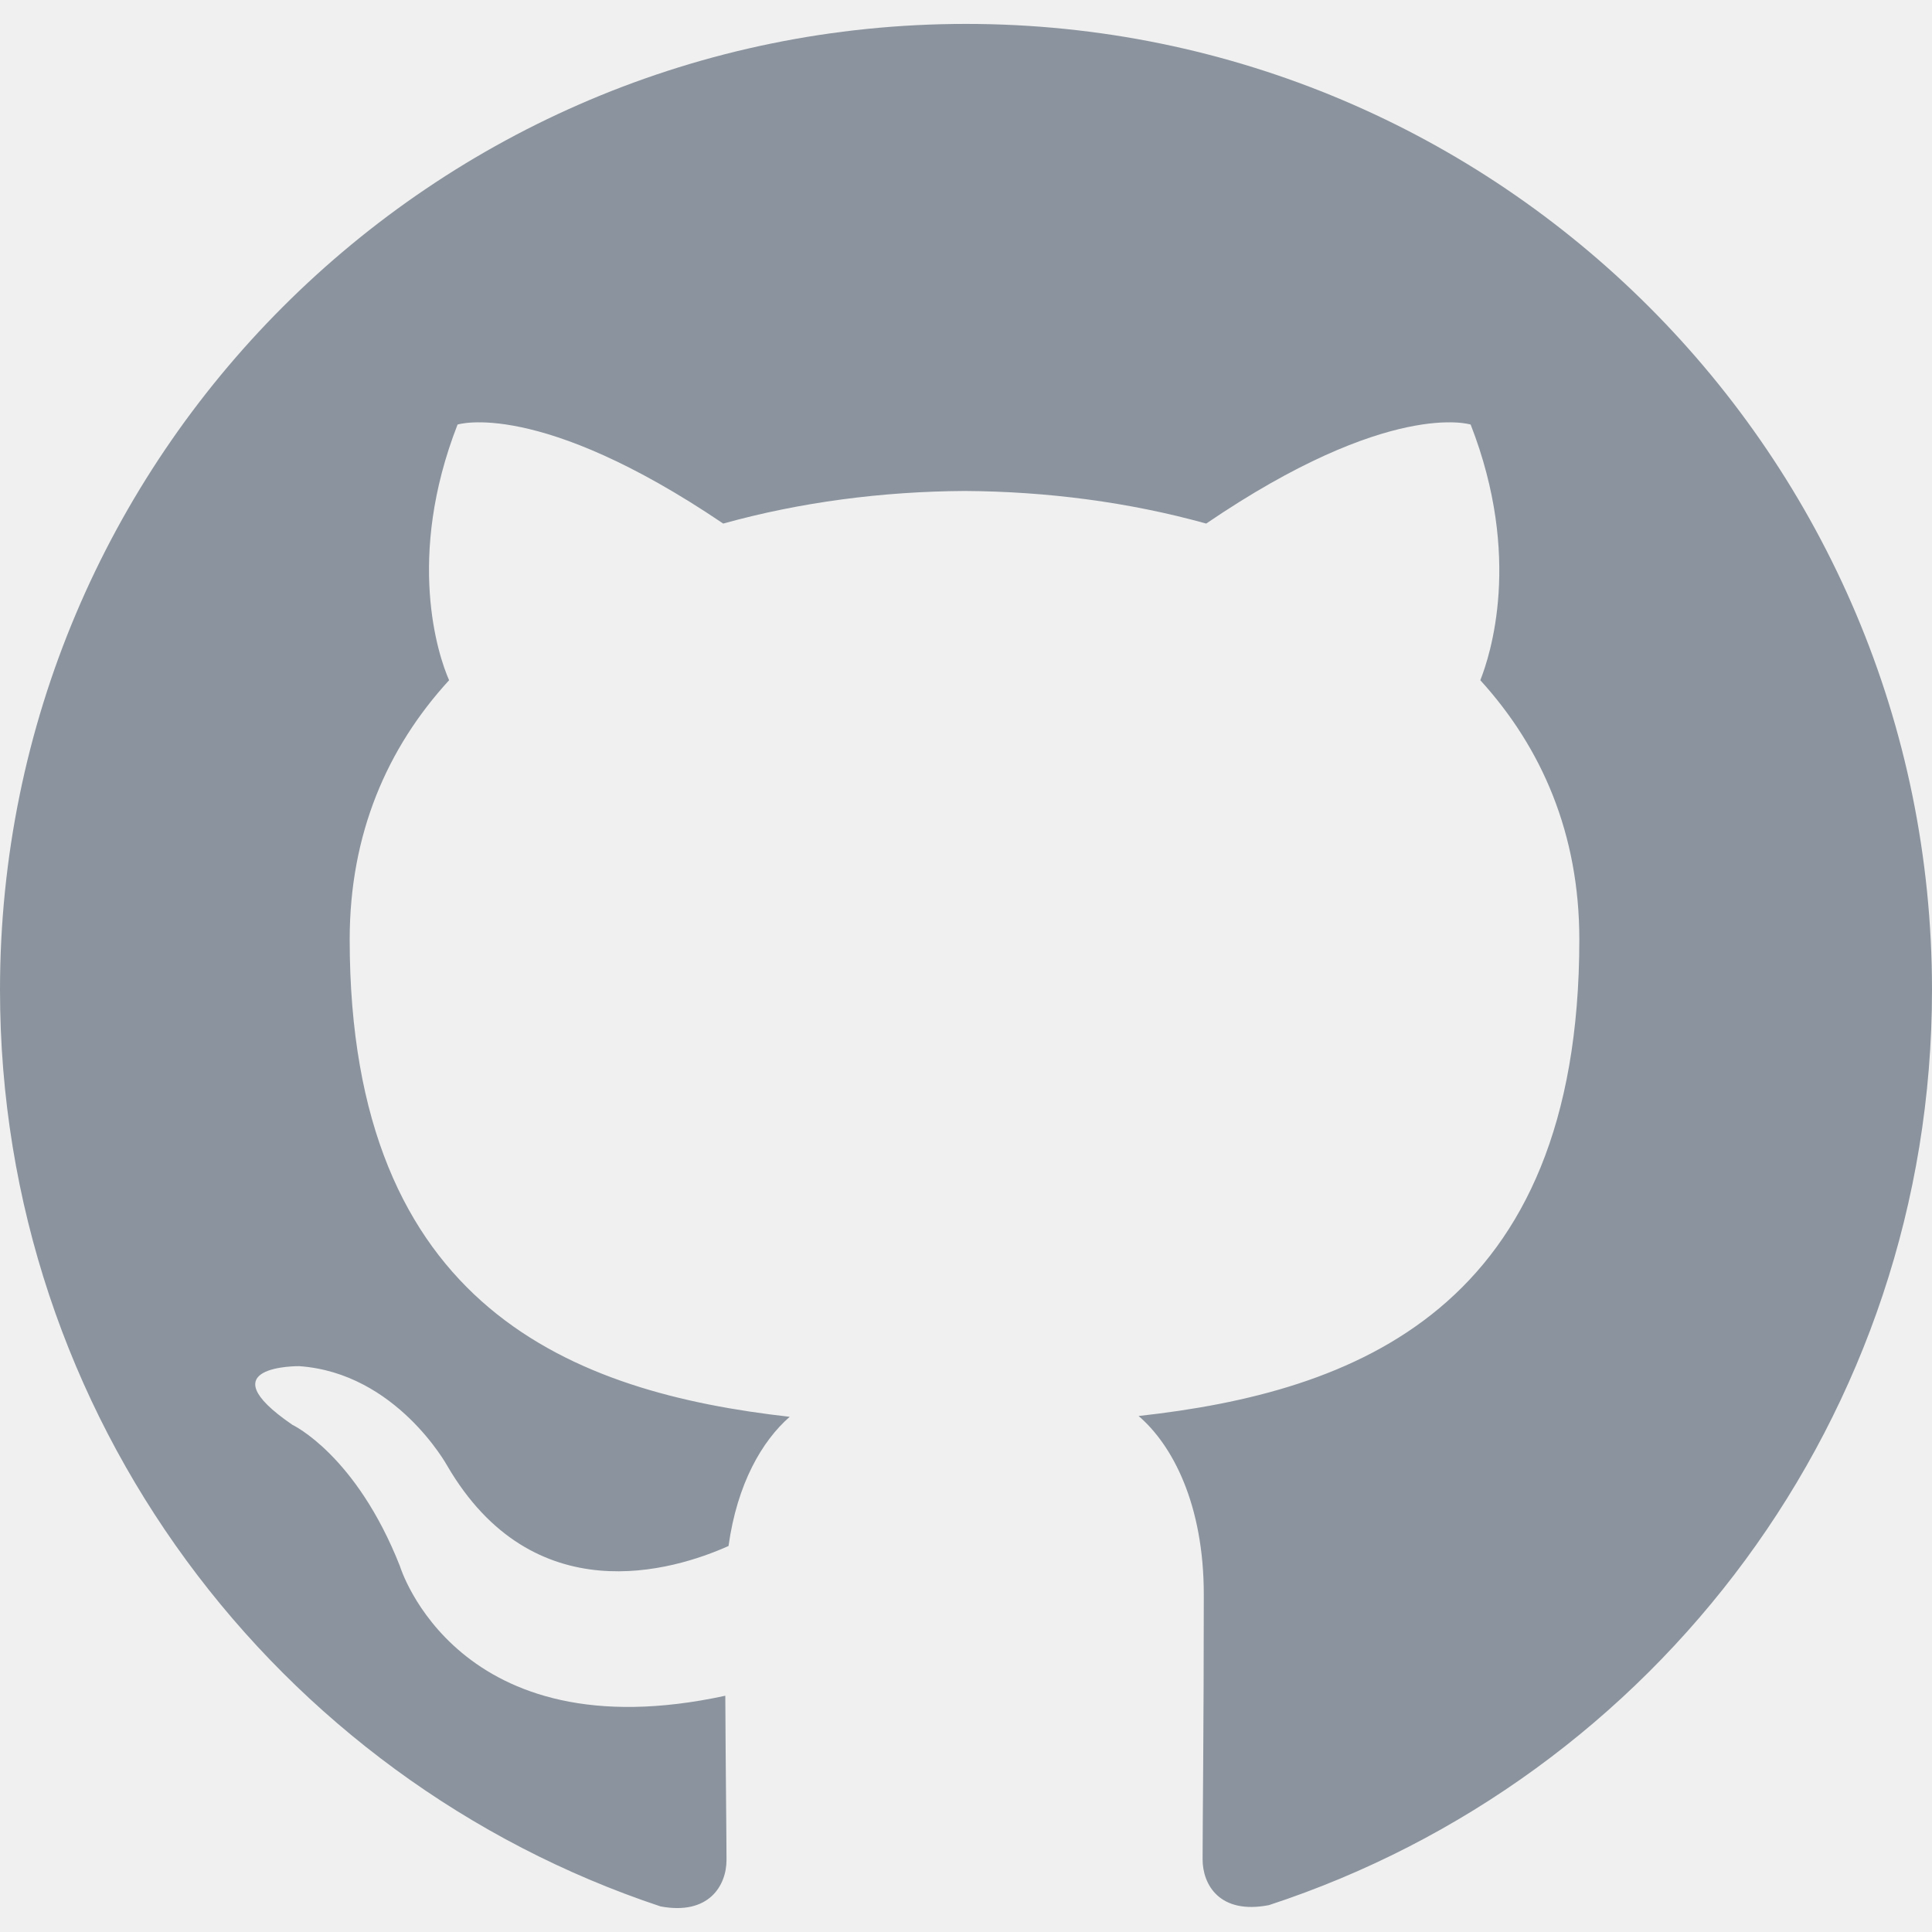
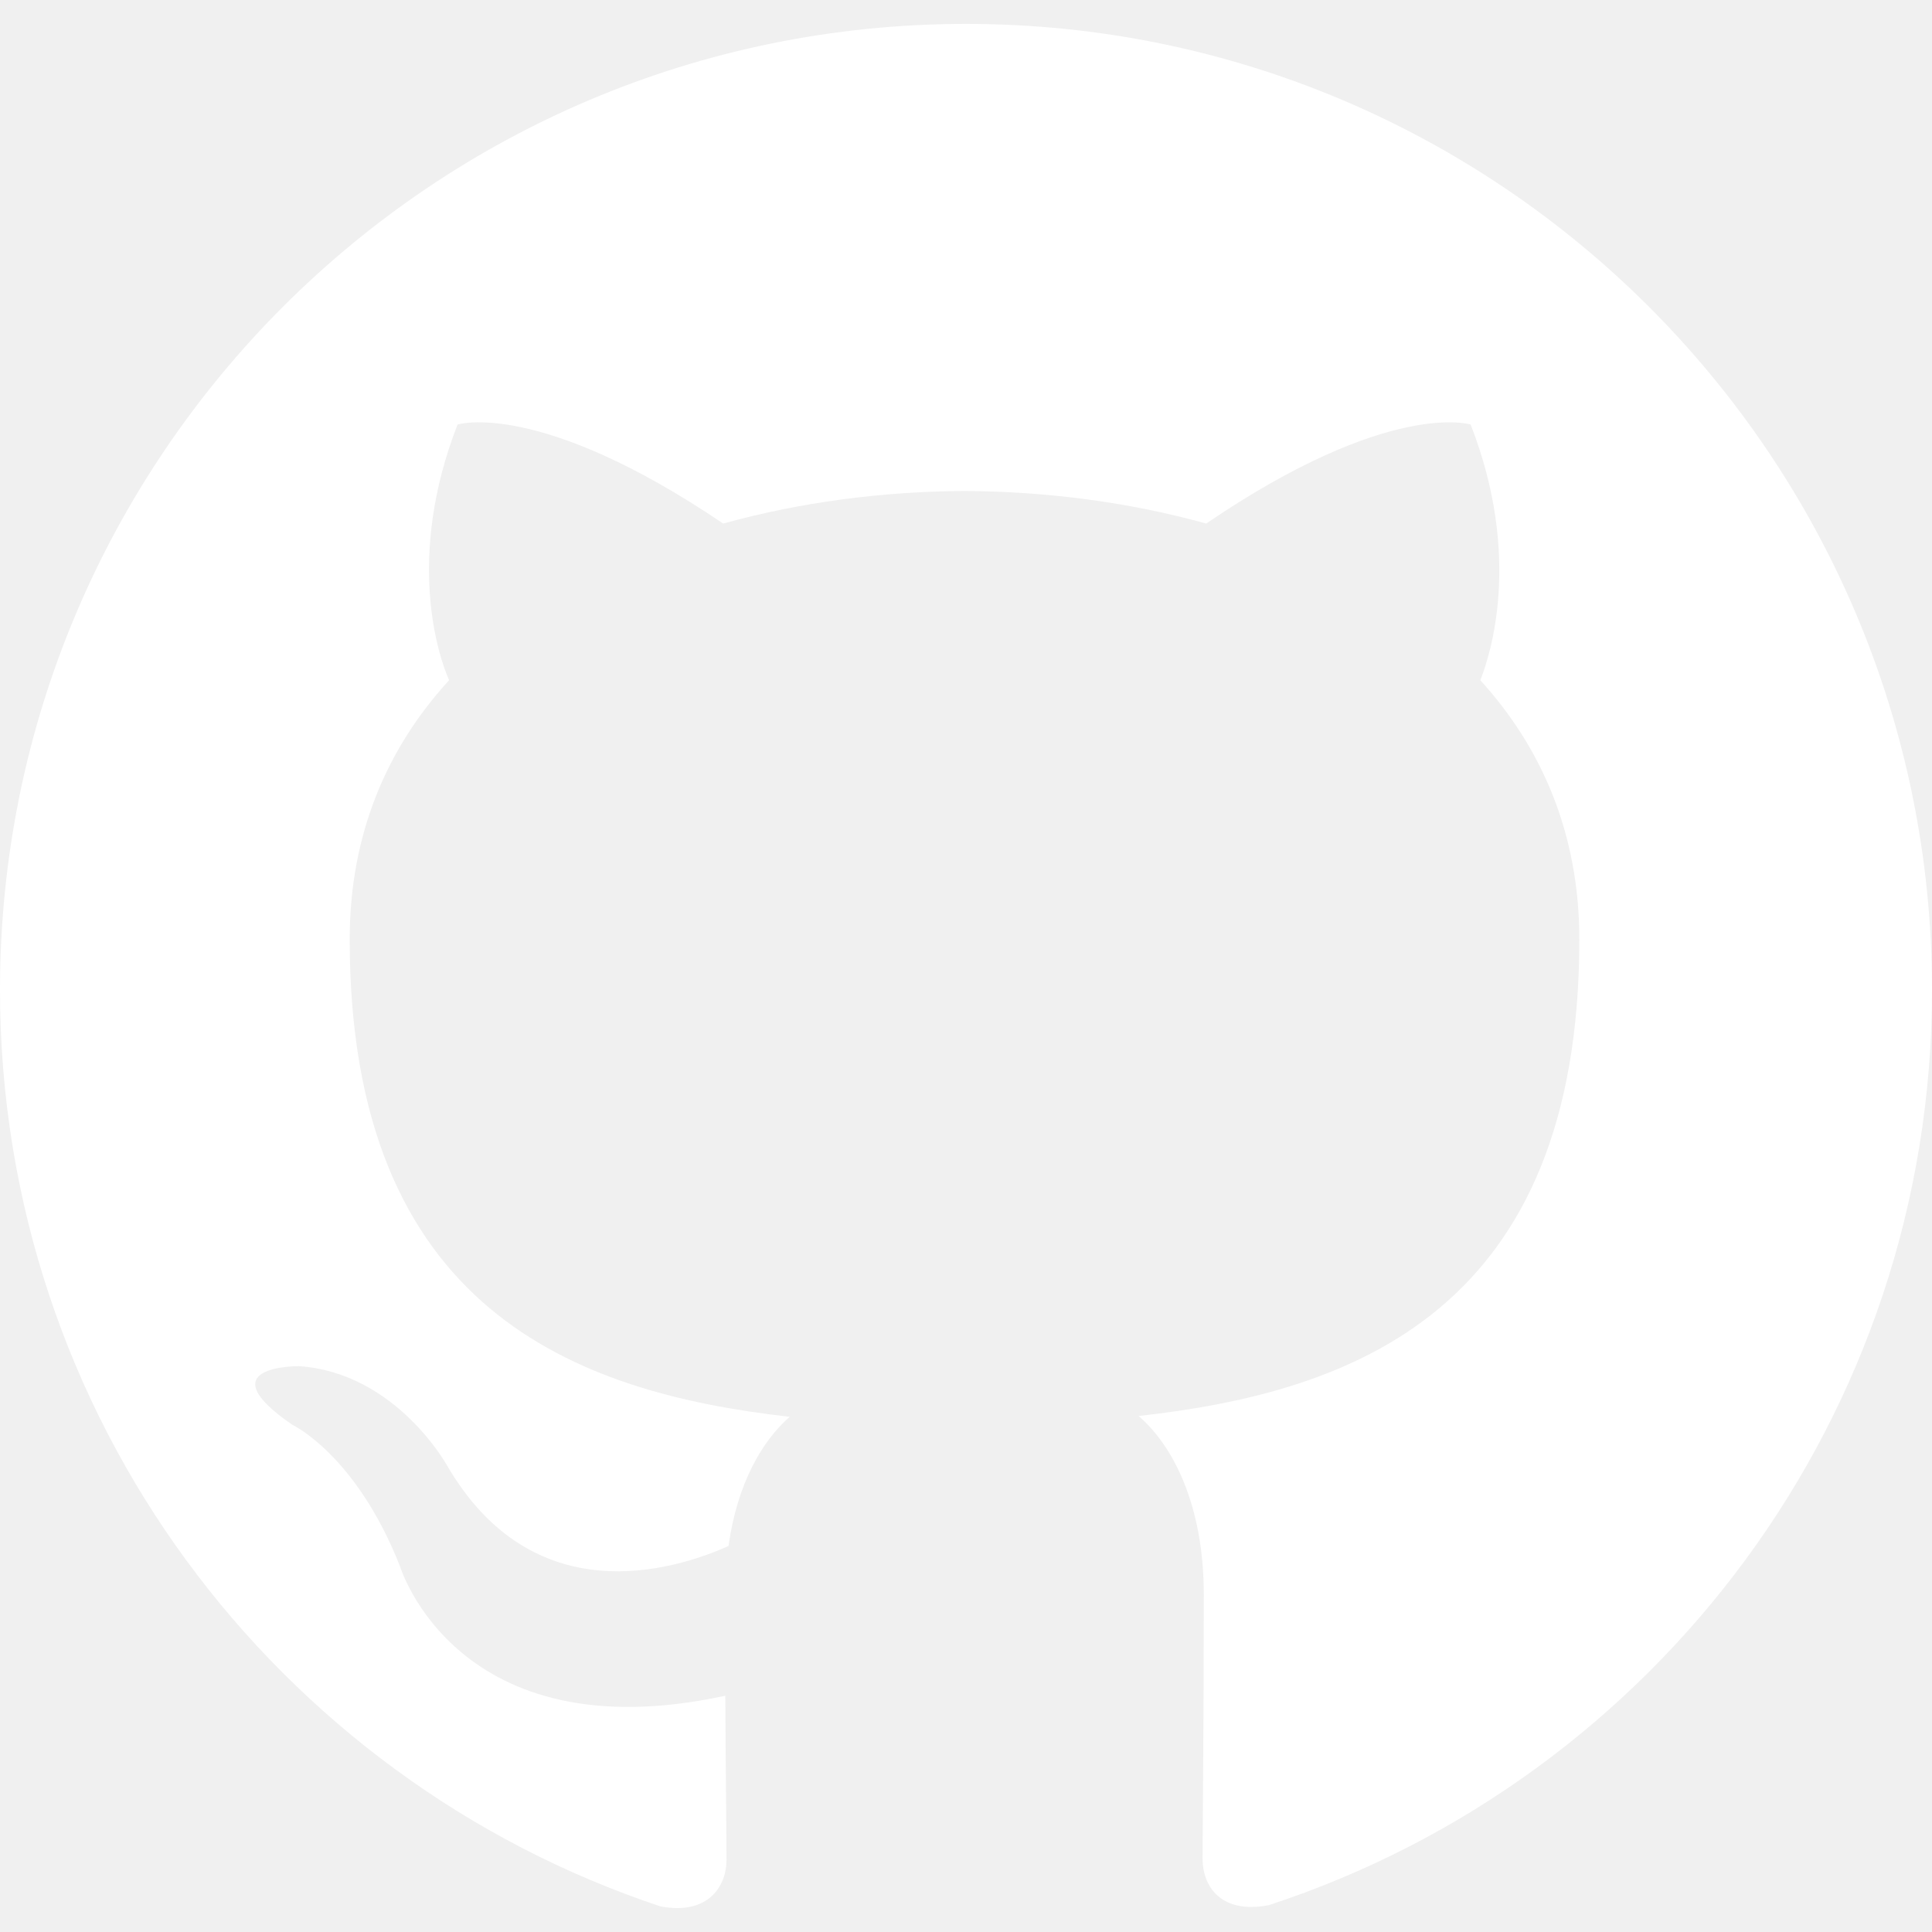
<svg xmlns="http://www.w3.org/2000/svg" role="img" viewBox="0 0 24 24" aria-label="GitHub">
-   <path fill="#8b949e" d="M12 .297c-6.63 0-12 5.373-12 12 0 5.303 3.438 9.8 8.205 11.385.6.113.82-.258.82-.577 0-.285-.01-1.04-.015-2.04-3.338.724-4.042-1.61-4.042-1.61C4.422 18.07 3.633 17.7 3.633 17.7c-1.087-.744.084-.729.084-.729 1.205.084 1.838 1.236 1.838 1.236 1.07 1.835 2.809 1.305 3.495.998.108-.776.417-1.305.76-1.605-2.665-.3-5.466-1.332-5.466-5.93 0-1.31.465-2.38 1.235-3.22-.135-.303-.54-1.523.105-3.176 0 0 1.005-.322 3.3 1.23.96-.267 1.98-.399 3-.405 1.02.006 2.04.138 3 .405 2.28-1.552 3.285-1.23 3.285-1.23.645 1.653.24 2.873.12 3.176.765.84 1.23 1.91 1.23 3.22 0 4.61-2.805 5.625-5.475 5.92.42.36.81 1.096.81 2.22 0 1.606-.015 2.896-.015 3.286 0 .315.21.69.825.57C20.565 22.092 24 17.592 24 12.297c0-6.627-5.373-12-12-12" />
+   <path fill="#ffffff" d="M12 .297c-6.63 0-12 5.373-12 12 0 5.303 3.438 9.8 8.205 11.385.6.113.82-.258.82-.577 0-.285-.01-1.04-.015-2.04-3.338.724-4.042-1.61-4.042-1.61C4.422 18.07 3.633 17.7 3.633 17.7c-1.087-.744.084-.729.084-.729 1.205.084 1.838 1.236 1.838 1.236 1.07 1.835 2.809 1.305 3.495.998.108-.776.417-1.305.76-1.605-2.665-.3-5.466-1.332-5.466-5.93 0-1.31.465-2.38 1.235-3.22-.135-.303-.54-1.523.105-3.176 0 0 1.005-.322 3.3 1.23.96-.267 1.98-.399 3-.405 1.02.006 2.04.138 3 .405 2.28-1.552 3.285-1.23 3.285-1.23.645 1.653.24 2.873.12 3.176.765.84 1.23 1.91 1.23 3.22 0 4.61-2.805 5.625-5.475 5.92.42.36.81 1.096.81 2.22 0 1.606-.015 2.896-.015 3.286 0 .315.21.69.825.57C20.565 22.092 24 17.592 24 12.297c0-6.627-5.373-12-12-12" />
</svg>
